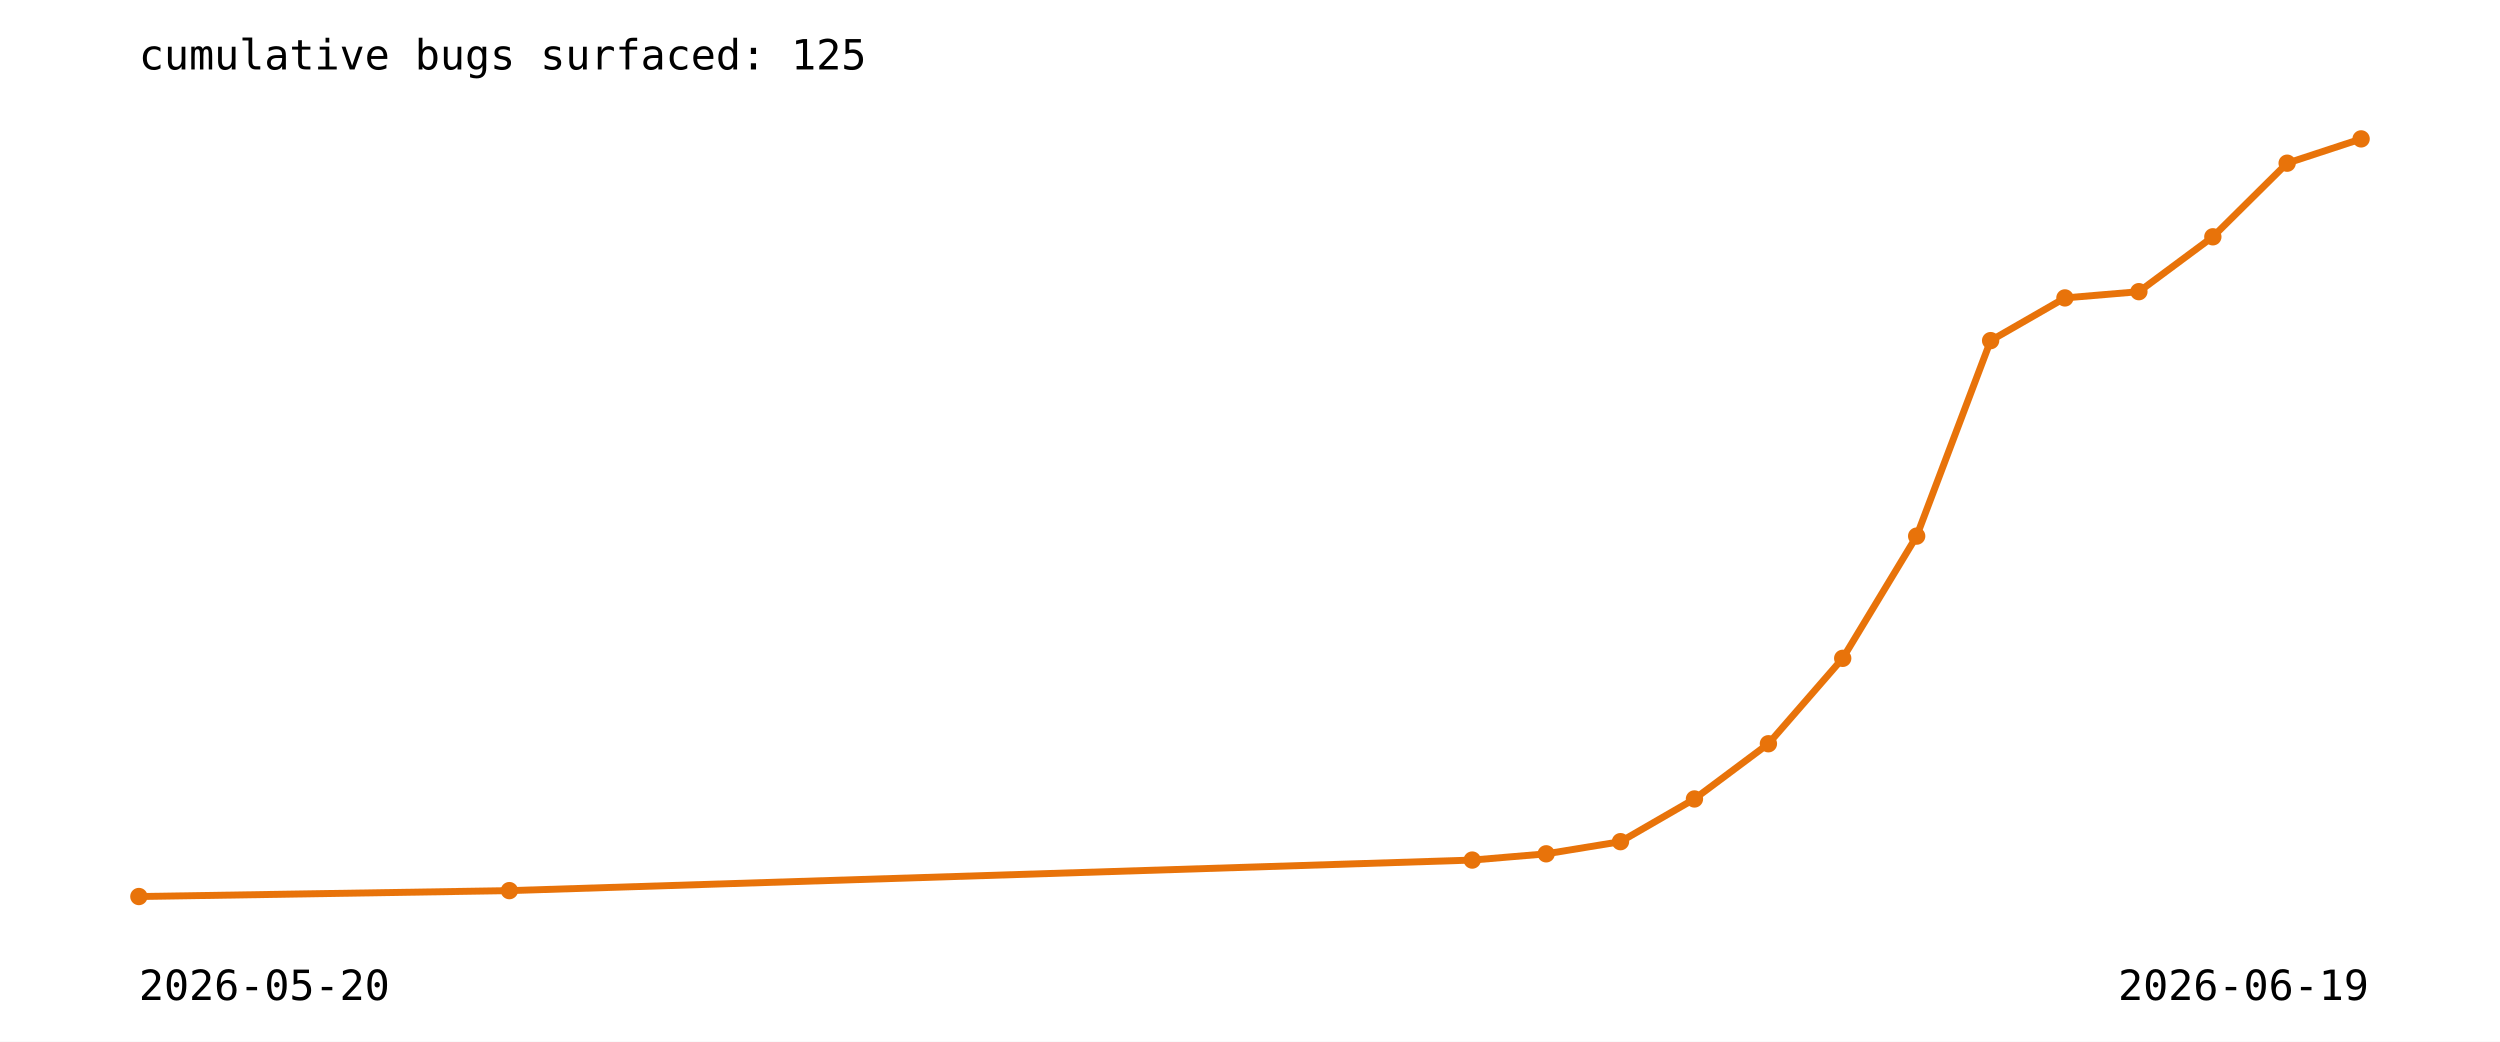
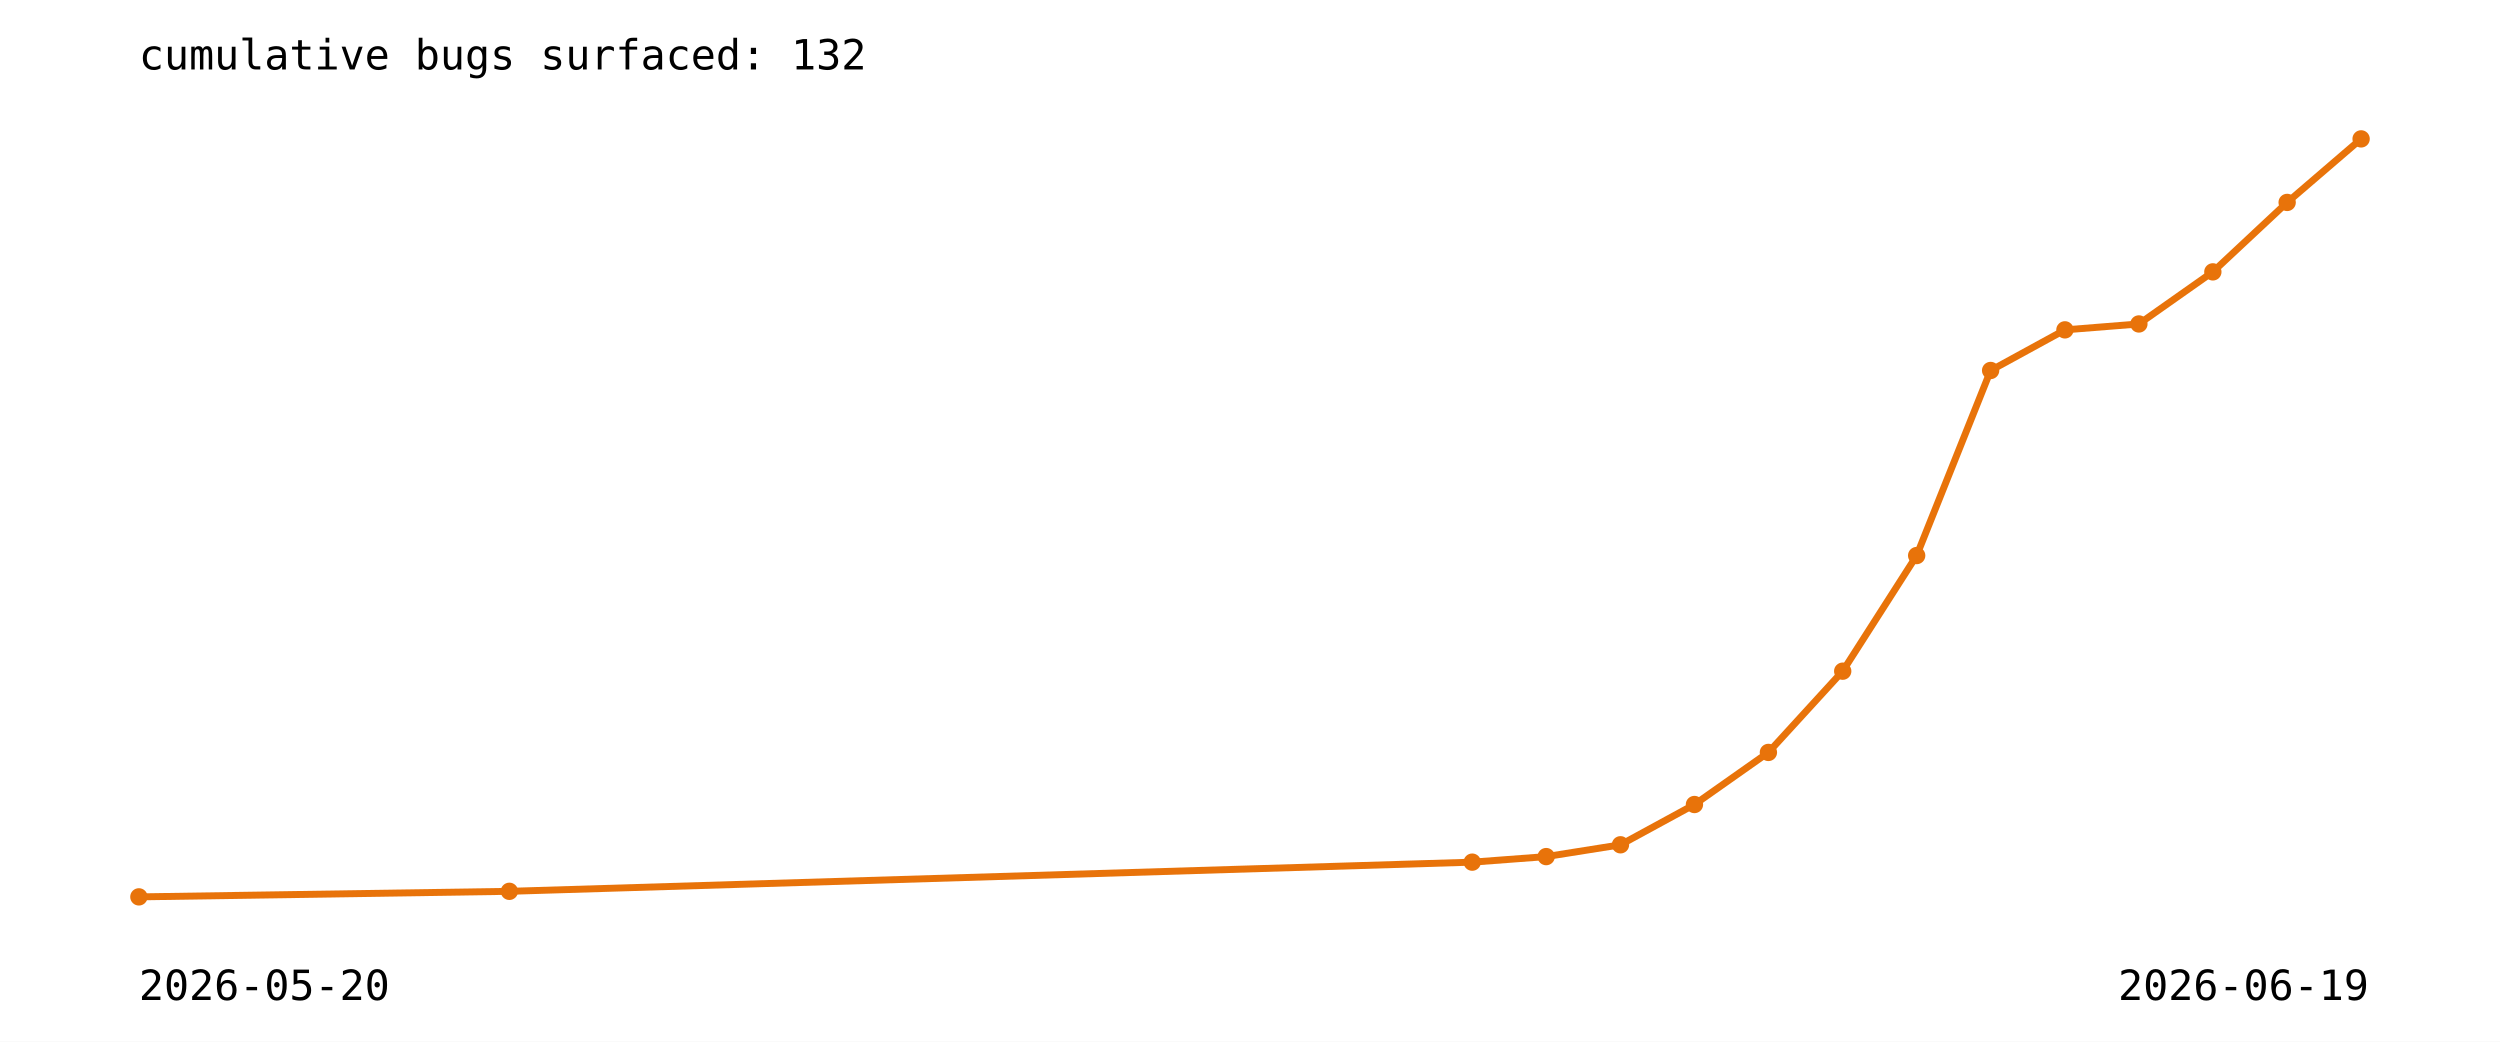
<svg xmlns="http://www.w3.org/2000/svg" width="720" height="300" font-family="monospace" font-size="12">
  <rect width="720" height="300" fill="white" />
-   <polyline fill="none" stroke="#e8730a" stroke-width="2" points="40.0,258.2 146.7,256.5 424.0,247.7 445.3,245.9 466.7,242.4 488.0,230.1 509.3,214.2 530.7,189.6 552.0,154.4 573.3,98.1 594.7,85.8 616.0,84.0 637.3,68.2 658.7,47.0 680.0,40.0" />
-   <circle cx="40.0" cy="258.2" r="2.5" fill="#e8730a" />
-   <circle cx="146.7" cy="256.5" r="2.5" fill="#e8730a" />
-   <circle cx="424.0" cy="247.7" r="2.5" fill="#e8730a" />
-   <circle cx="445.3" cy="245.9" r="2.5" fill="#e8730a" />
-   <circle cx="466.7" cy="242.4" r="2.5" fill="#e8730a" />
-   <circle cx="488.0" cy="230.1" r="2.5" fill="#e8730a" />
-   <circle cx="509.3" cy="214.2" r="2.5" fill="#e8730a" />
-   <circle cx="530.7" cy="189.6" r="2.5" fill="#e8730a" />
-   <circle cx="552.0" cy="154.4" r="2.5" fill="#e8730a" />
-   <circle cx="573.3" cy="98.1" r="2.5" fill="#e8730a" />
-   <circle cx="594.7" cy="85.8" r="2.5" fill="#e8730a" />
-   <circle cx="616.0" cy="84.0" r="2.5" fill="#e8730a" />
-   <circle cx="637.3" cy="68.2" r="2.5" fill="#e8730a" />
-   <circle cx="658.7" cy="47.0" r="2.5" fill="#e8730a" />
+   <polyline fill="none" stroke="#e8730a" stroke-width="2" points="40.0,258.3 146.7,256.7 424.0,248.3 445.3,246.7 466.7,243.3 488.0,231.7 509.3,216.7 530.7,193.3 552.0,160.0 573.3,106.7 594.7,95.0 616.0,93.3 637.3,78.3 658.7,58.3 680.0,40.0" />
+   <circle cx="40.0" cy="258.3" r="2.5" fill="#e8730a" />
+   <circle cx="146.7" cy="256.7" r="2.5" fill="#e8730a" />
+   <circle cx="424.0" cy="248.3" r="2.5" fill="#e8730a" />
+   <circle cx="445.3" cy="246.7" r="2.5" fill="#e8730a" />
+   <circle cx="466.7" cy="243.3" r="2.5" fill="#e8730a" />
+   <circle cx="488.0" cy="231.7" r="2.5" fill="#e8730a" />
+   <circle cx="509.3" cy="216.7" r="2.5" fill="#e8730a" />
+   <circle cx="530.7" cy="193.3" r="2.5" fill="#e8730a" />
+   <circle cx="552.0" cy="160.0" r="2.5" fill="#e8730a" />
+   <circle cx="573.3" cy="106.7" r="2.5" fill="#e8730a" />
+   <circle cx="594.7" cy="95.0" r="2.5" fill="#e8730a" />
+   <circle cx="616.0" cy="93.3" r="2.5" fill="#e8730a" />
+   <circle cx="637.3" cy="78.3" r="2.5" fill="#e8730a" />
+   <circle cx="658.7" cy="58.3" r="2.5" fill="#e8730a" />
  <circle cx="680.0" cy="40.0" r="2.5" fill="#e8730a" />
  <text x="40" y="288">2026-05-20</text>
  <text x="610" y="288">2026-06-19</text>
-   <text x="40" y="20">cumulative bugs surfaced: 125</text>
+   <text x="40" y="20">cumulative bugs surfaced: 132</text>
</svg>
